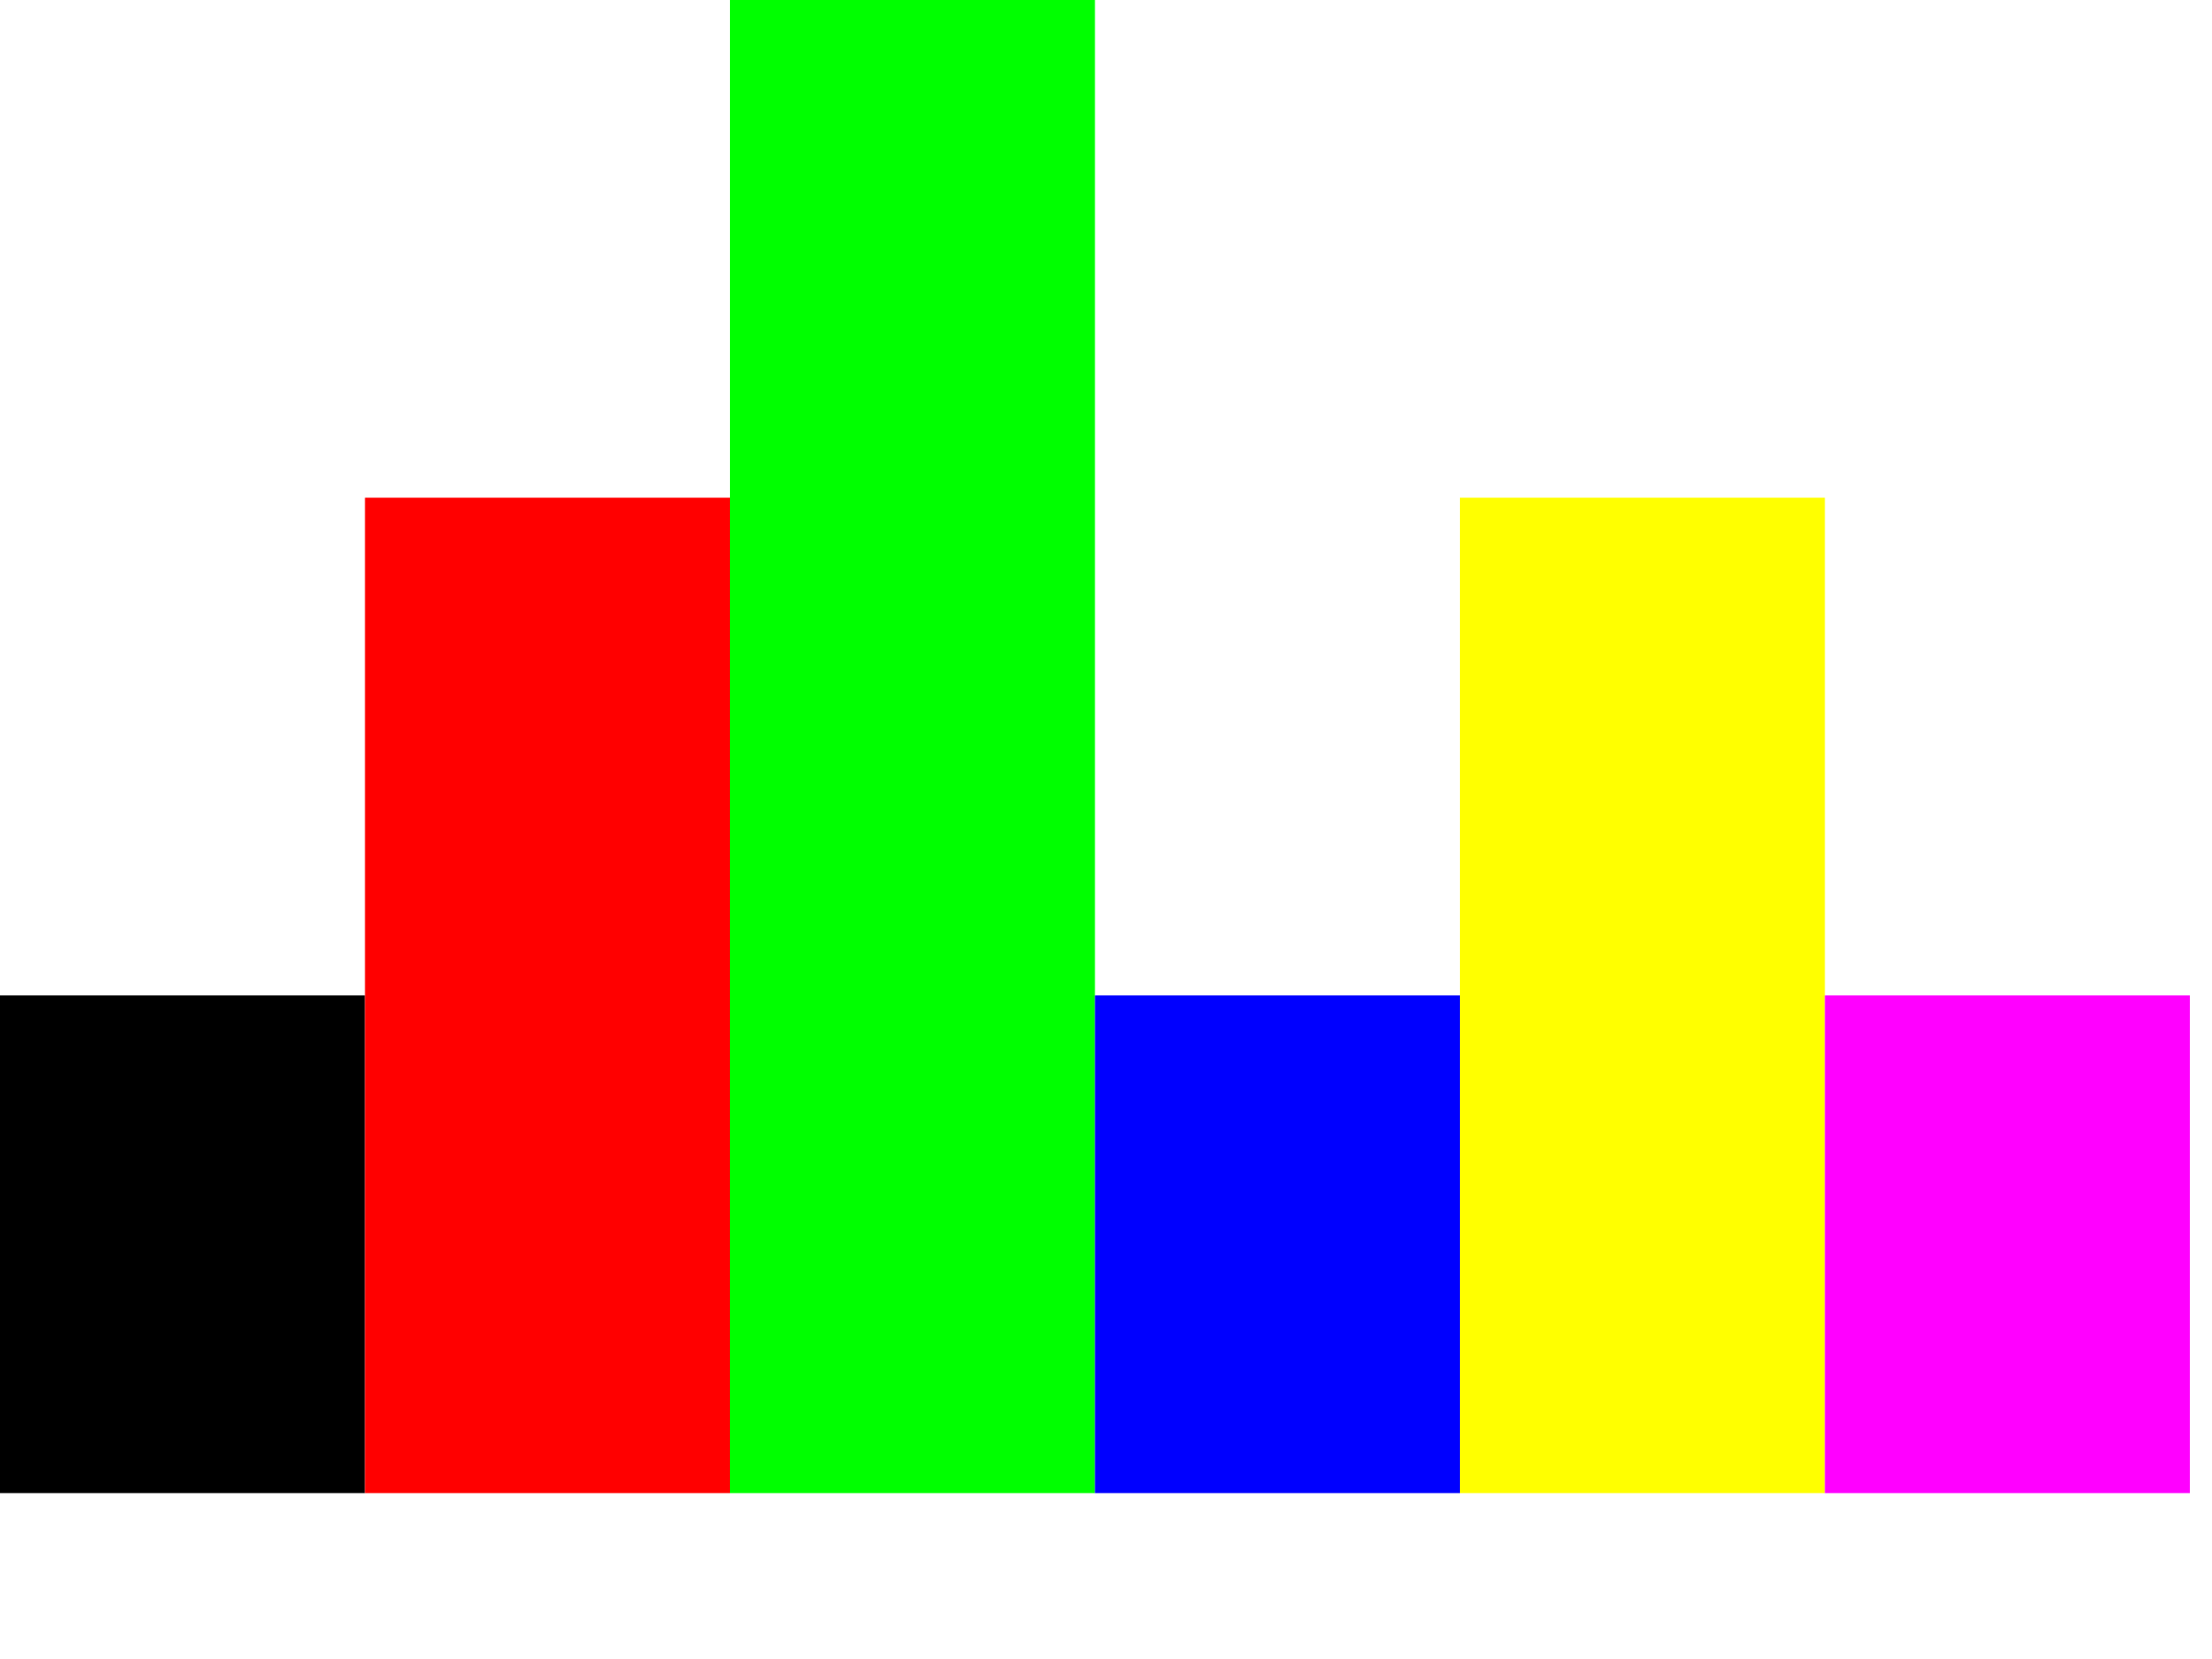
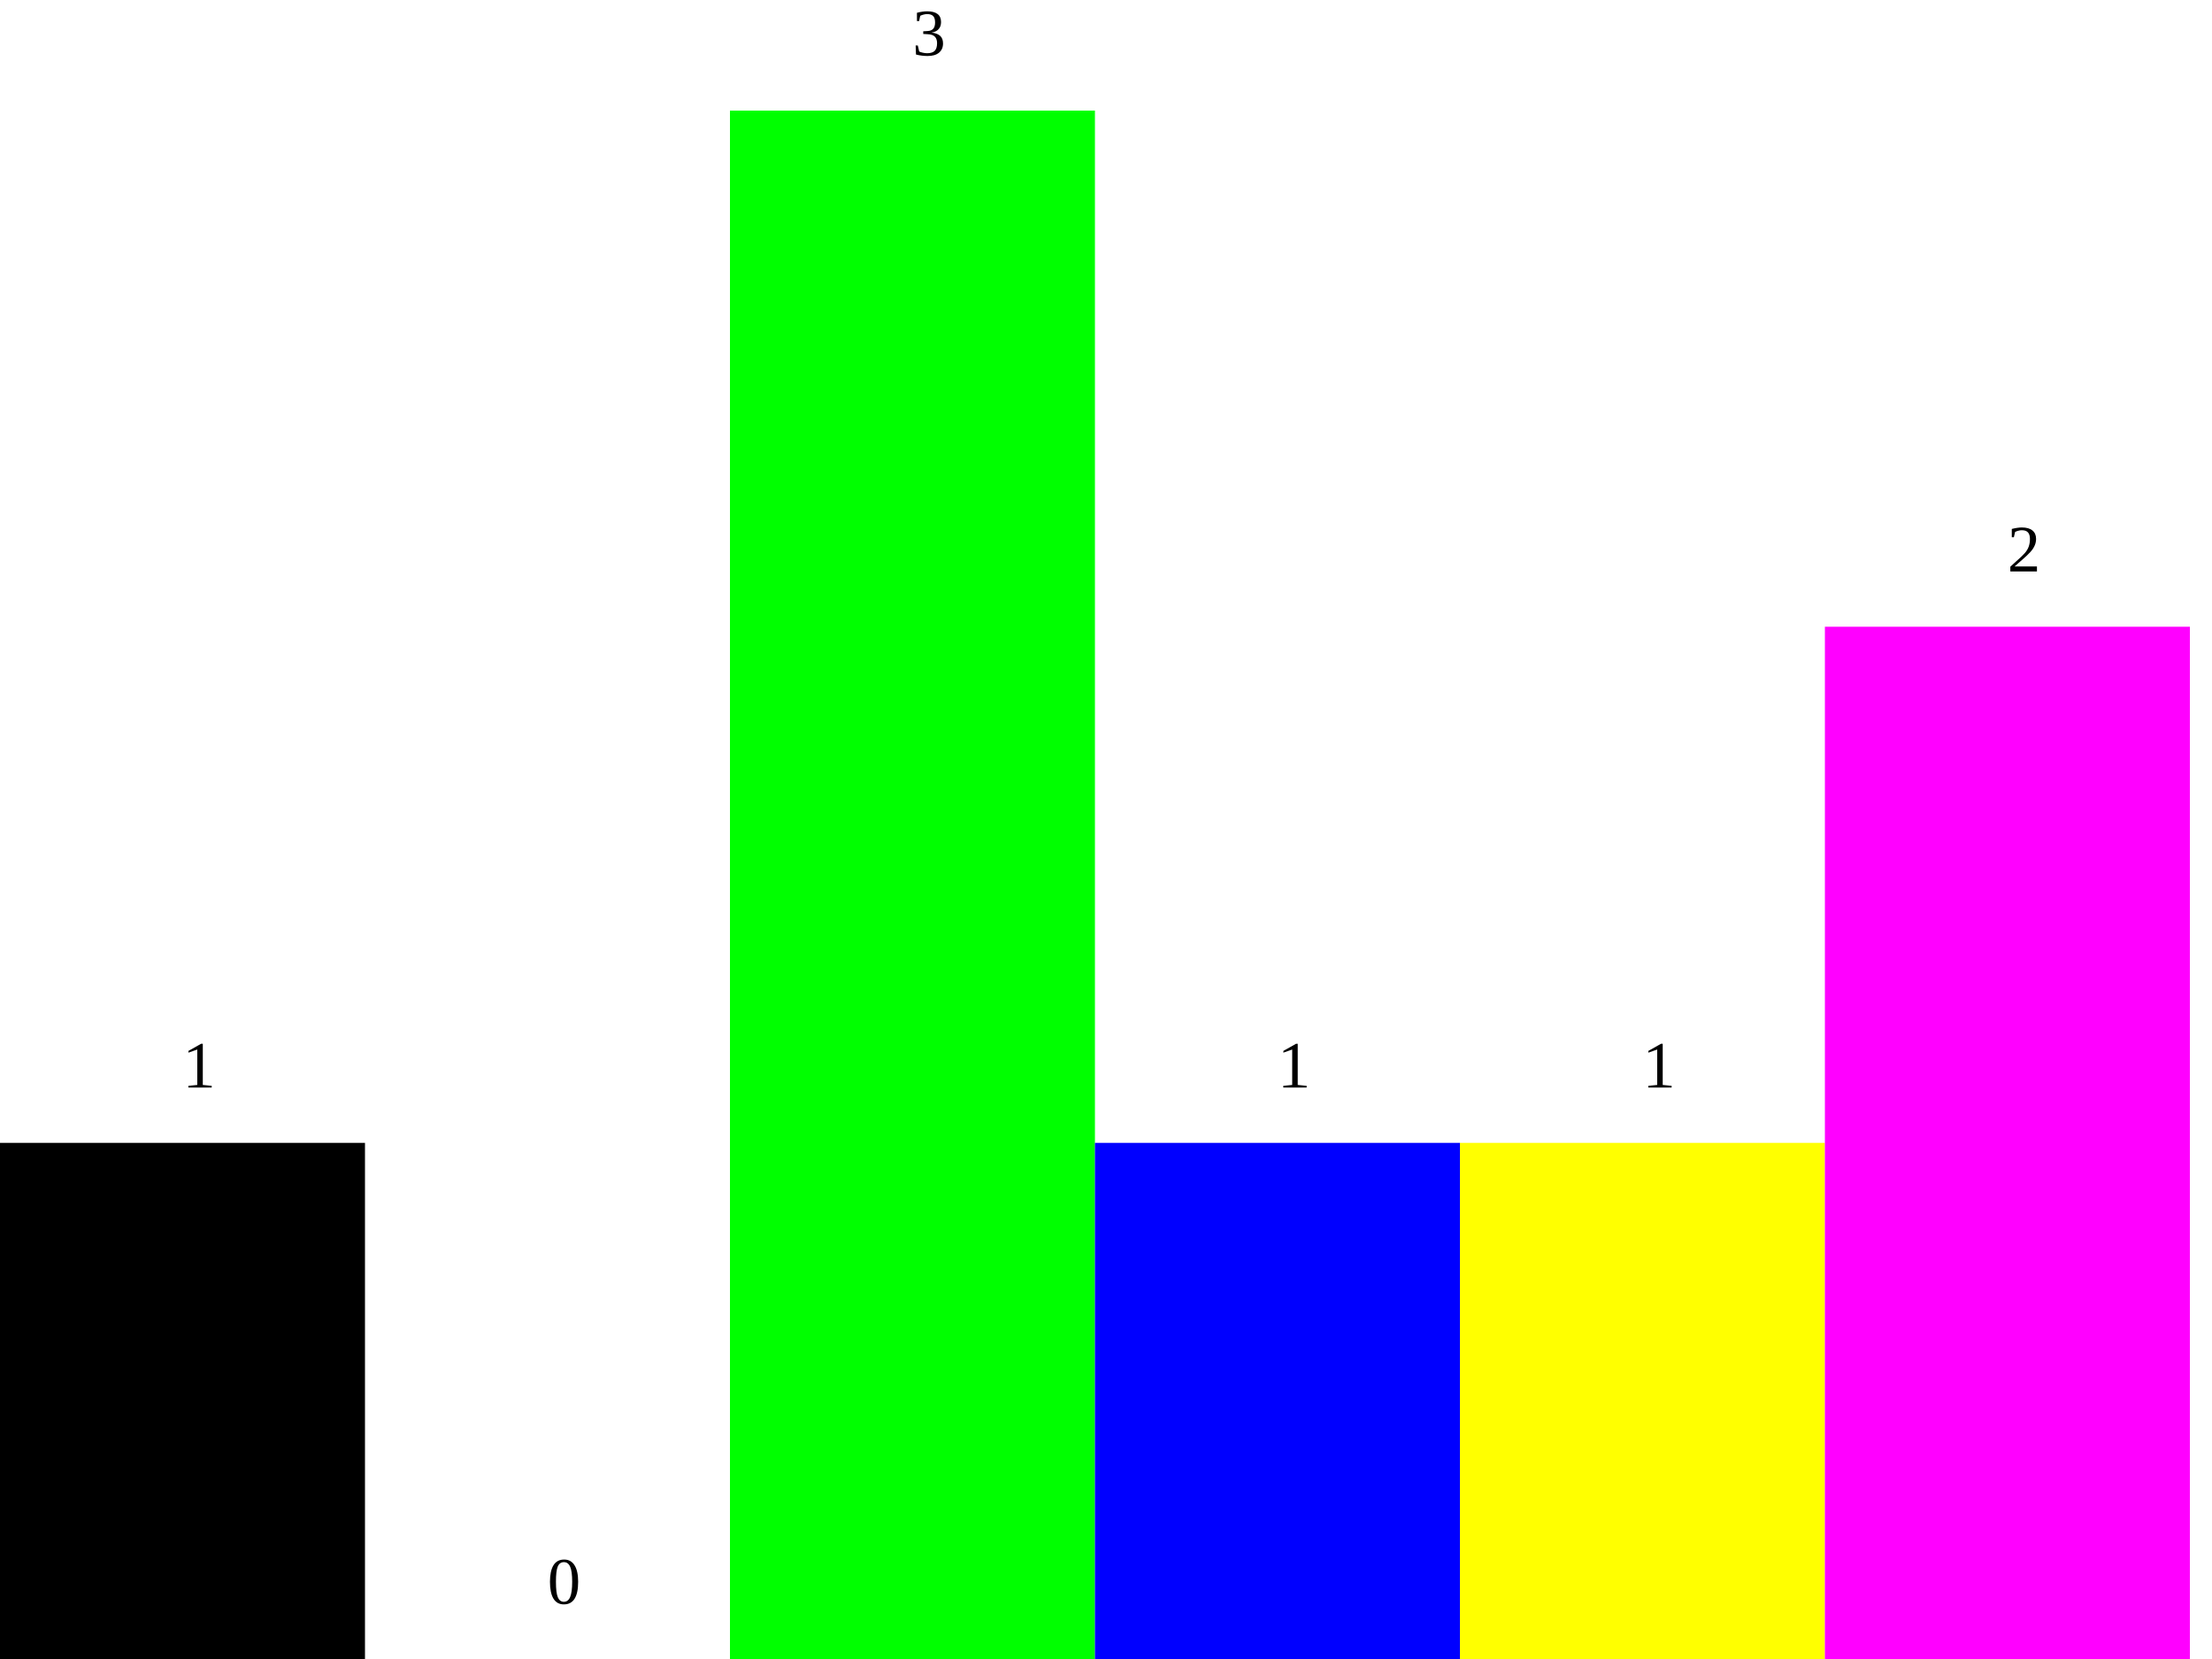
- <svg xmlns="http://www.w3.org/2000/svg" width="400" height="300">
-   <rect x="0" y="180" width="66" height="90" fill="#000" />
-   <rect x="66" y="90" width="66" height="180" fill="#f00" />
-   <rect x="132" y="0" width="66" height="270" fill="#0f0" />
-   <rect x="198" y="180" width="66" height="90" fill="#00f" />
-   <rect x="264" y="90" width="66" height="180" fill="#ff0" />
-   <rect x="330" y="180" width="66" height="90" fill="#f0f" />
+ <svg xmlns="http://www.w3.org/2000/svg" width="400" height="300" viewBox="0 0 400 300">
+   <rect x="0" y="206.667" width="66" height="93.333" fill="#000" />
+   <text x="33" y="196.667">1</text>
+   <rect x="66" y="300" width="66" height="0" fill="#f00" />
+   <text x="99" y="290">0</text>
+   <rect x="132" y="20" width="66" height="280" fill="#0f0" />
+   <text x="165" y="10">3</text>
+   <rect x="198" y="206.667" width="66" height="93.333" fill="#00f" />
+   <text x="231" y="196.667">1</text>
+   <rect x="264" y="206.667" width="66" height="93.333" fill="#ff0" />
+   <text x="297" y="196.667">1</text>
+   <rect x="330" y="113.333" width="66" height="186.667" fill="#f0f" />
+   <text x="363" y="103.333">2</text>
</svg>
